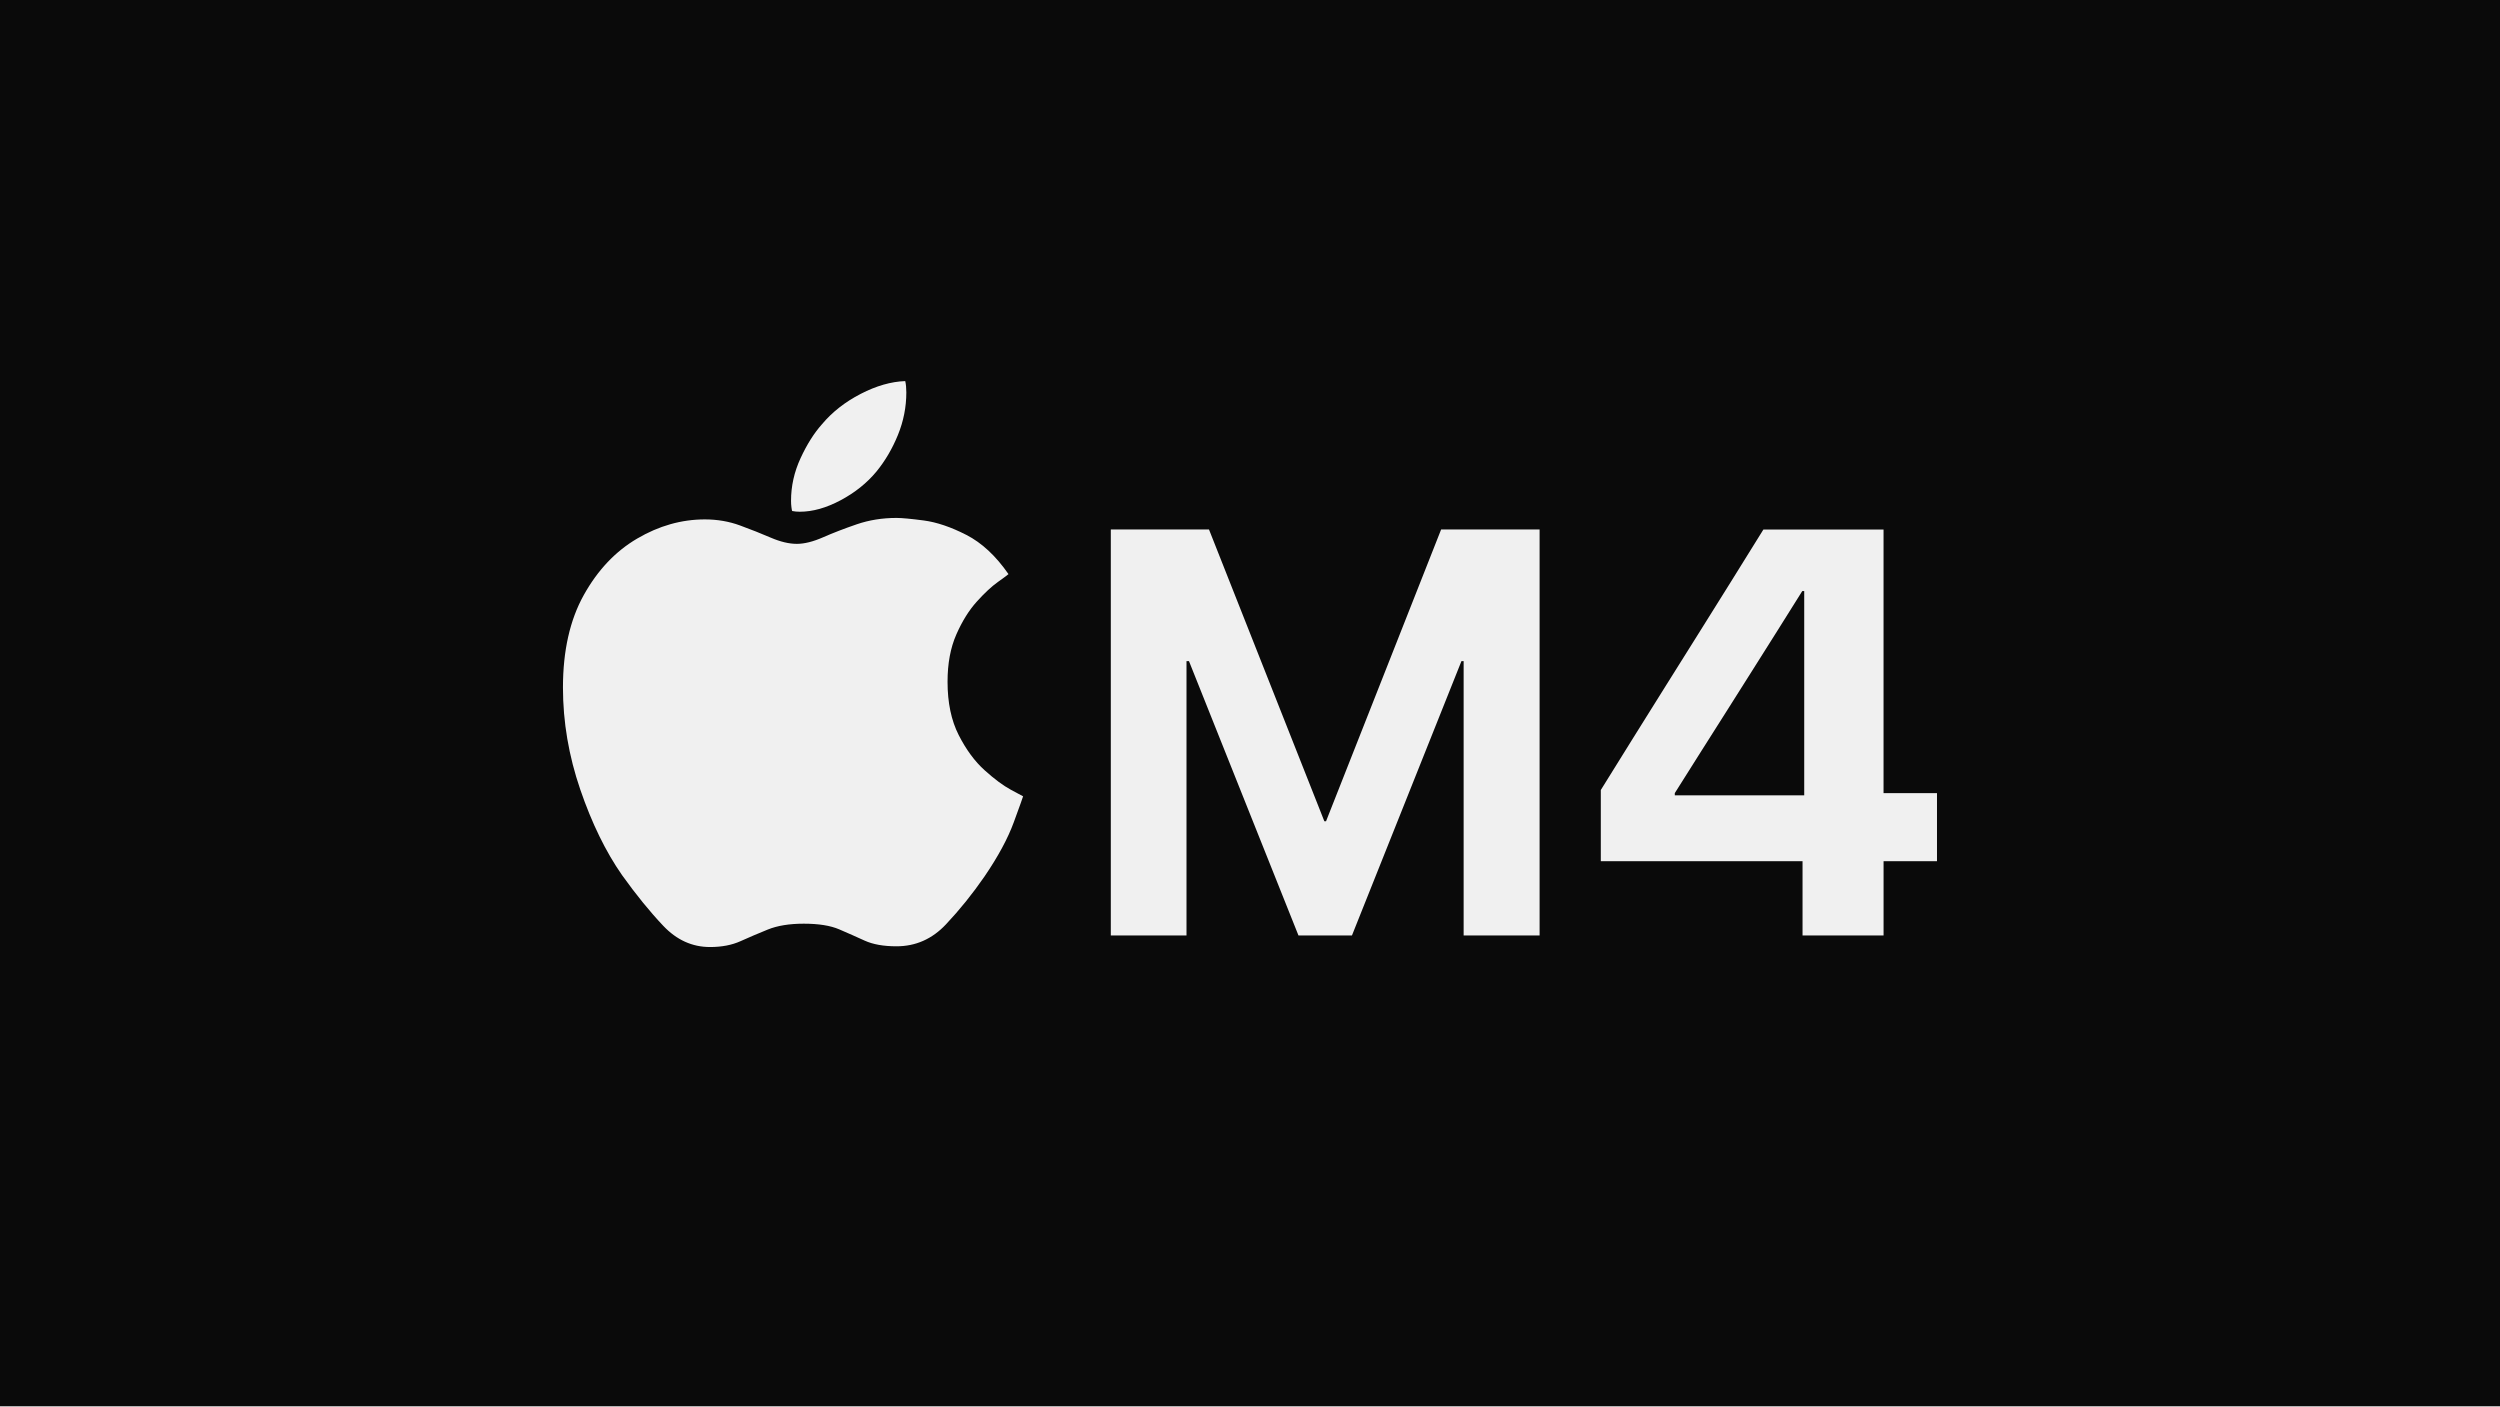
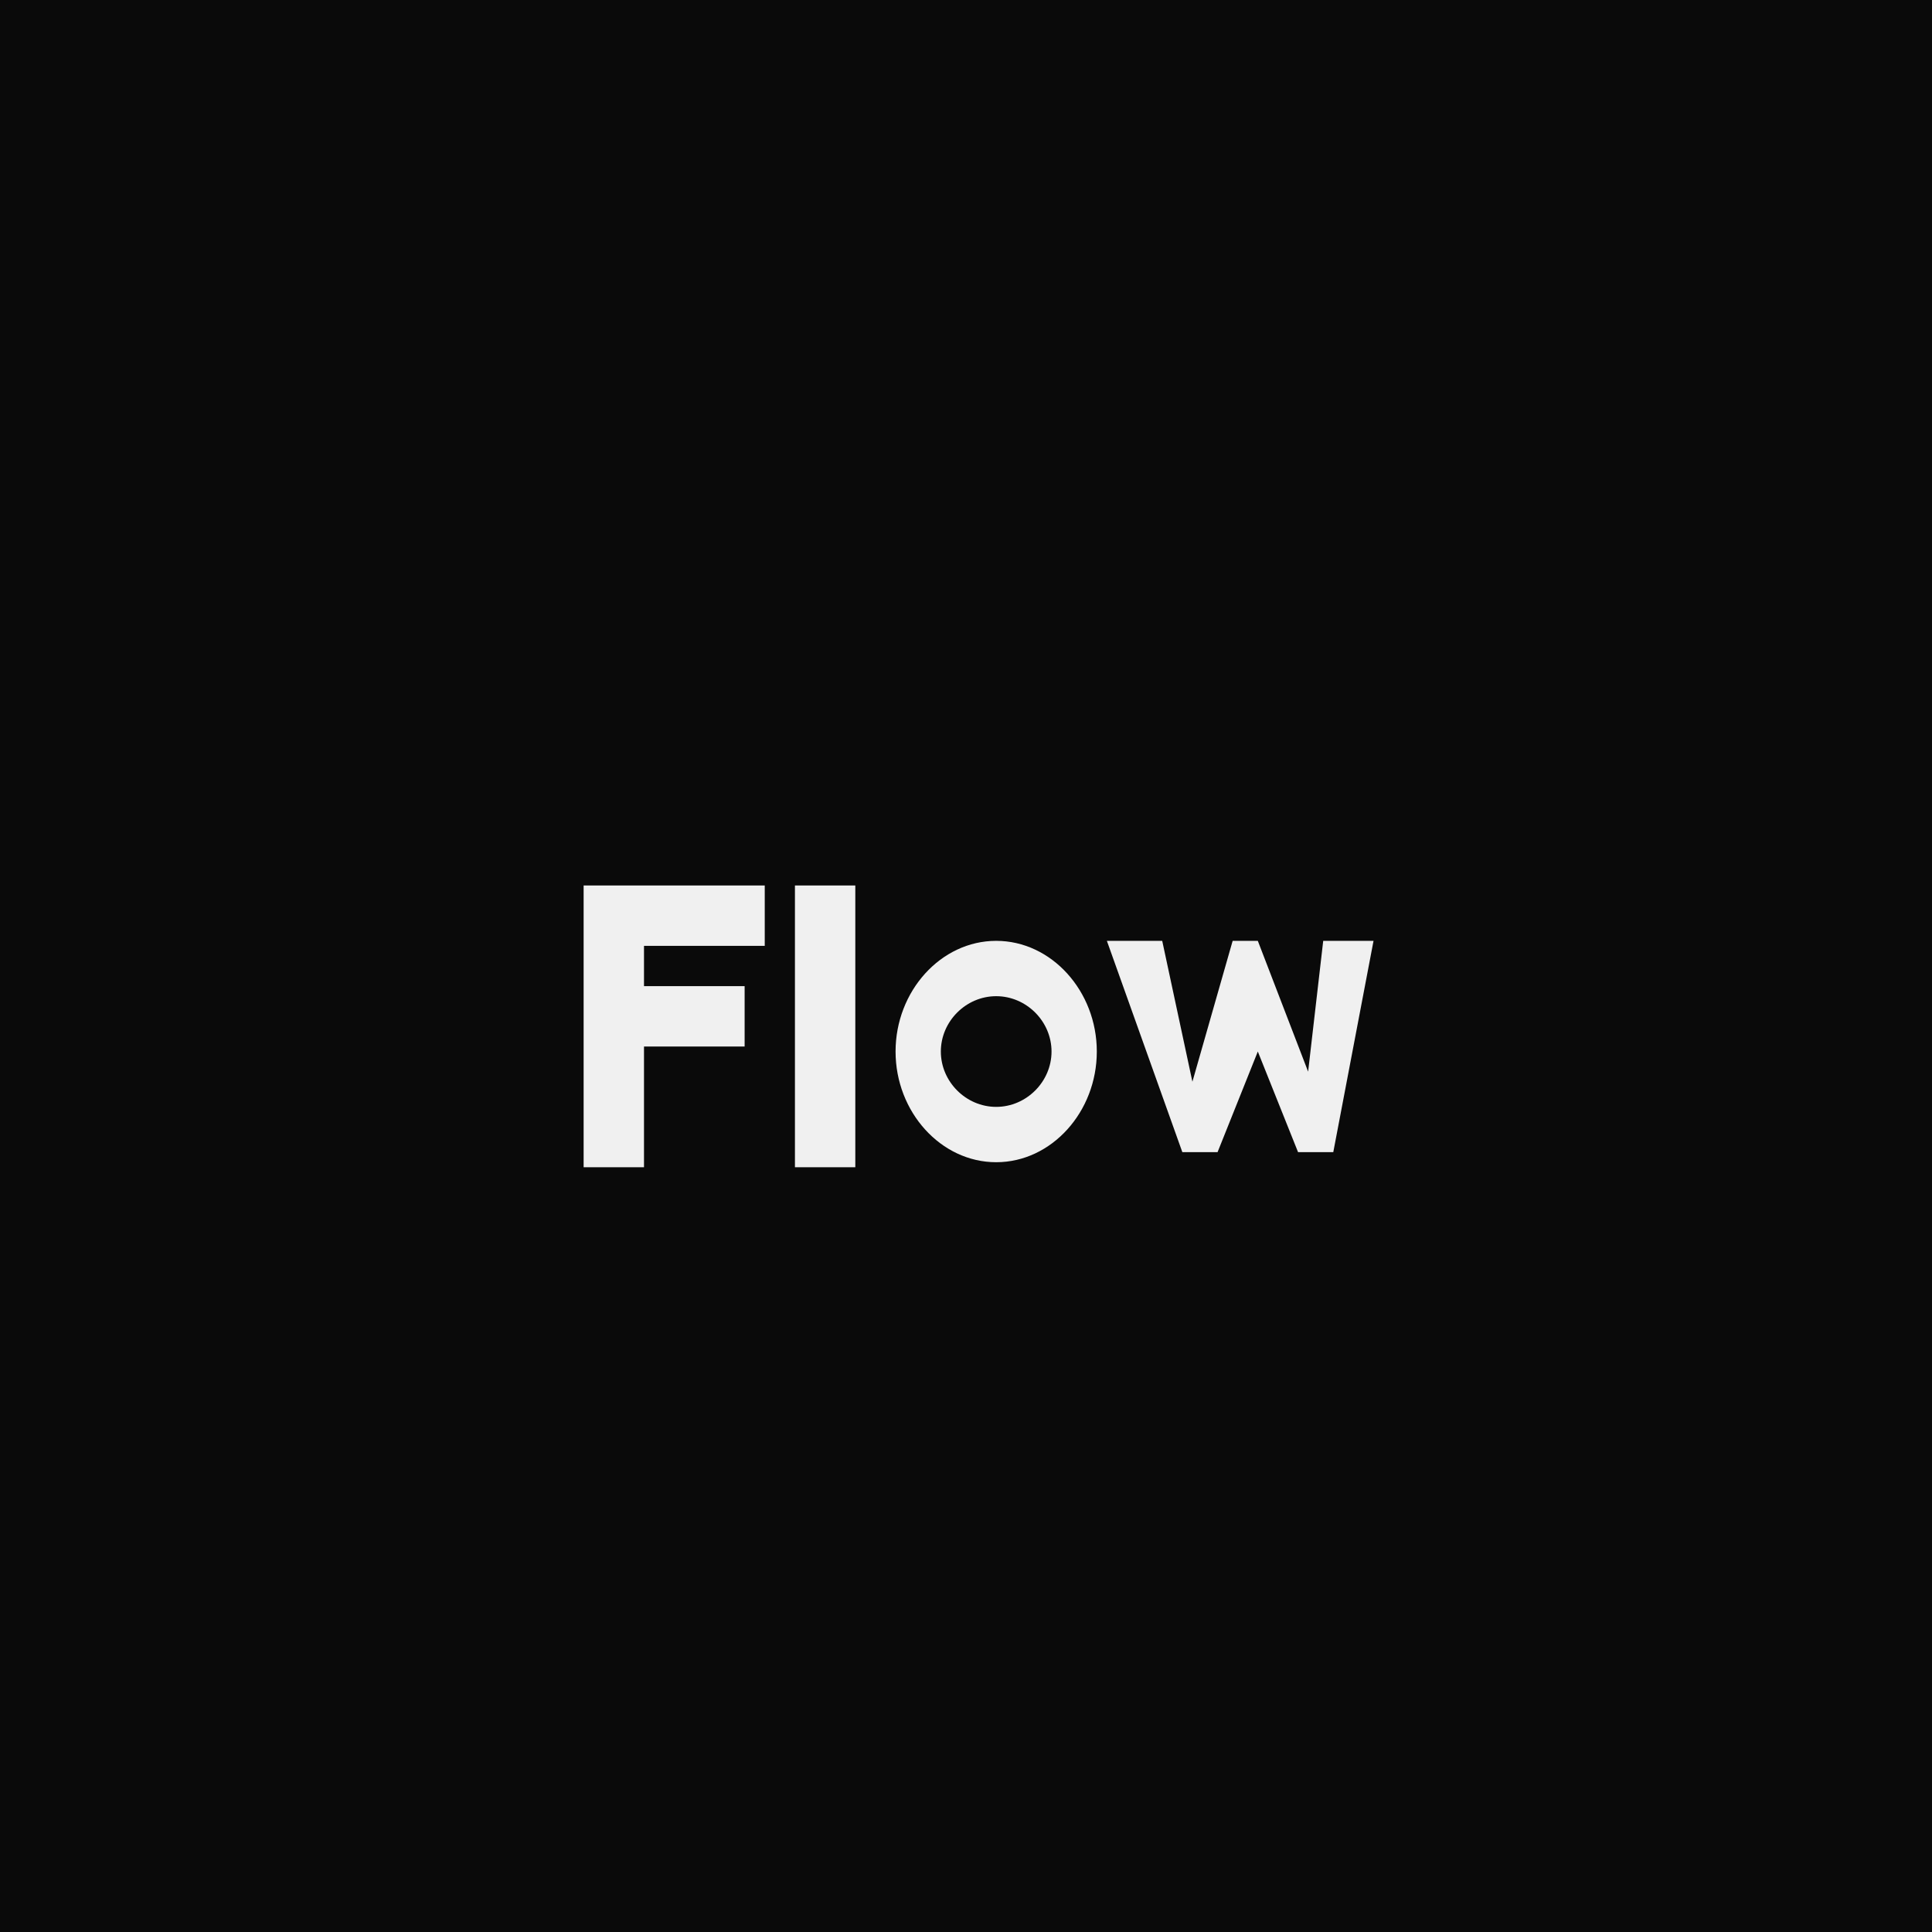
- <svg xmlns="http://www.w3.org/2000/svg" width="1920" height="1080" viewBox="0 0 1920 1080" fill="none">
-   <g clip-path="url(#clip0_9665_188)">
-     <path d="M1364.68 484.97C1358.2 495.27 1351.68 505.61 1345.12 515.98C1338.56 526.35 1332.01 536.72 1325.46 547.09C1318.9 557.46 1312.35 567.8 1305.8 578.1C1299.24 588.4 1292.73 598.74 1286.24 609.11V610.84H1385.64V453.96H1384.13C1377.65 464.33 1371.16 474.67 1364.68 484.97Z" fill="#0A0A0A" />
-     <path d="M0 0V1080H1920V0H0ZM614.8 351.95C619.66 341.4 625.17 332.66 631.33 325.75C639.18 316.41 649.08 308.66 661.03 302.49C672.98 296.32 684.38 293.06 695.22 292.68C695.78 295.11 696.06 298 696.06 301.37C696.06 312.58 693.91 323.46 689.62 334.02C685.32 344.58 679.81 353.96 673.09 362.18C665.8 370.96 656.65 378.3 645.63 384.18C634.61 390.06 624.15 393.01 614.24 393.01C612.18 393.01 610.22 392.83 608.36 392.45C608.17 391.89 607.98 390.86 607.8 389.37C607.61 387.88 607.52 386.29 607.52 384.6C607.51 373.39 609.94 362.51 614.8 351.95ZM778.59 631.48C774.01 644 766.49 657.92 756.03 673.24C746.87 686.51 737.02 698.74 726.46 709.95C715.9 721.16 703.25 726.76 688.49 726.76C678.59 726.76 670.46 725.31 664.11 722.42C657.76 719.52 651.22 716.63 644.49 713.73C637.76 710.84 628.7 709.39 617.31 709.39C606.28 709.39 597.08 710.89 589.71 713.87C582.33 716.86 575.32 719.85 568.69 722.84C562.06 725.83 554.26 727.32 545.29 727.32C531.65 727.32 519.69 721.9 509.42 711.07C499.14 700.24 488.59 687.25 477.75 672.12C465.23 654.18 454.53 632.28 445.66 606.4C436.79 580.53 432.35 554.42 432.35 528.08C432.35 499.87 437.67 476.19 448.32 457.04C458.97 437.89 472.65 423.41 489.37 413.61C506.09 403.8 523.42 398.9 541.35 398.9C550.88 398.9 559.84 400.44 568.25 403.52C576.66 406.6 584.55 409.73 591.93 412.91C599.31 416.09 605.99 417.68 611.97 417.68C617.76 417.68 624.48 416 632.15 412.63C639.81 409.27 648.4 405.95 657.93 402.68C667.46 399.41 677.64 397.77 688.48 397.77C692.59 397.77 699.59 398.43 709.5 399.73C719.4 401.04 730.28 404.73 742.15 410.8C754.01 416.87 764.8 426.91 774.52 440.92C773.96 441.48 771.25 443.49 766.39 446.95C761.53 450.41 756.11 455.45 750.14 462.08C744.16 468.71 738.93 477.12 734.45 487.3C729.97 497.48 727.72 509.58 727.72 523.59C727.72 539.66 730.57 553.29 736.27 564.5C741.97 575.71 748.6 584.72 756.17 591.54C763.74 598.36 770.46 603.36 776.35 606.53C782.23 609.71 785.36 611.39 785.74 611.57C785.55 612.33 783.17 618.97 778.59 631.48ZM1182.41 718.44H1124.07V507.77H1122.38L1038.29 718.45H997.23L913.14 507.77H911.23V718.45H853.1V406.65H928.51L1017.1 630.72H1018.4L1106.78 406.65H1182.41V718.44ZM1487.63 661.4H1446.58V718.45H1384.35V661.4H1229.42V606.73C1237.63 593.48 1245.91 580.15 1254.27 566.76C1262.62 553.36 1270.98 540 1279.33 526.68C1287.68 513.36 1296.04 500.03 1304.39 486.71C1312.74 473.39 1321.1 460.03 1329.45 446.63C1337.8 433.23 1346.09 419.91 1354.3 406.66H1446.56V609.13H1487.61V661.4H1487.63Z" fill="#0A0A0A" />
-   </g>
-   <defs>
-     <clipPath id="clip0_9665_188">
-       <rect width="1920" height="1080" fill="white" />
-     </clipPath>
-   </defs>
+ <svg xmlns="http://www.w3.org/2000/svg" width="1920" height="1920" viewBox="0 0 1920 1920">
+   <path fill="#0A0A0A" fill-rule="evenodd" d="       M0 0 H1920 V1920 H0 Z         M580 880       H760 V940 H640 V980 H740 V1040 H640 V1160 H580 Z        M790 880       H850 V1160 H790 Z        M890 1045       C890 985 935 935 990 935       C1045 935 1090 985 1090 1045       C1090 1105 1045 1155 990 1155       C935 1155 890 1105 890 1045       Z                                   M1100 935       L1175 1145       L1210 1145       L1250 1045       L1290 1145       L1325 1145       L1365 935       H1315       L1300 1065       L1250 935       L1225 935       L1185 1075       L1155 935       Z       " />
+   <path fill="#0A0A0A" fill-rule="evenodd" d="M945 1015       M935 1045       C935 1075 960 1100 990 1100       C1020 1100 1045 1075 1045 1045       C1045 1015 1020 990 990 990       C960 990 935 1015 935 1045       Z   " />
</svg>
